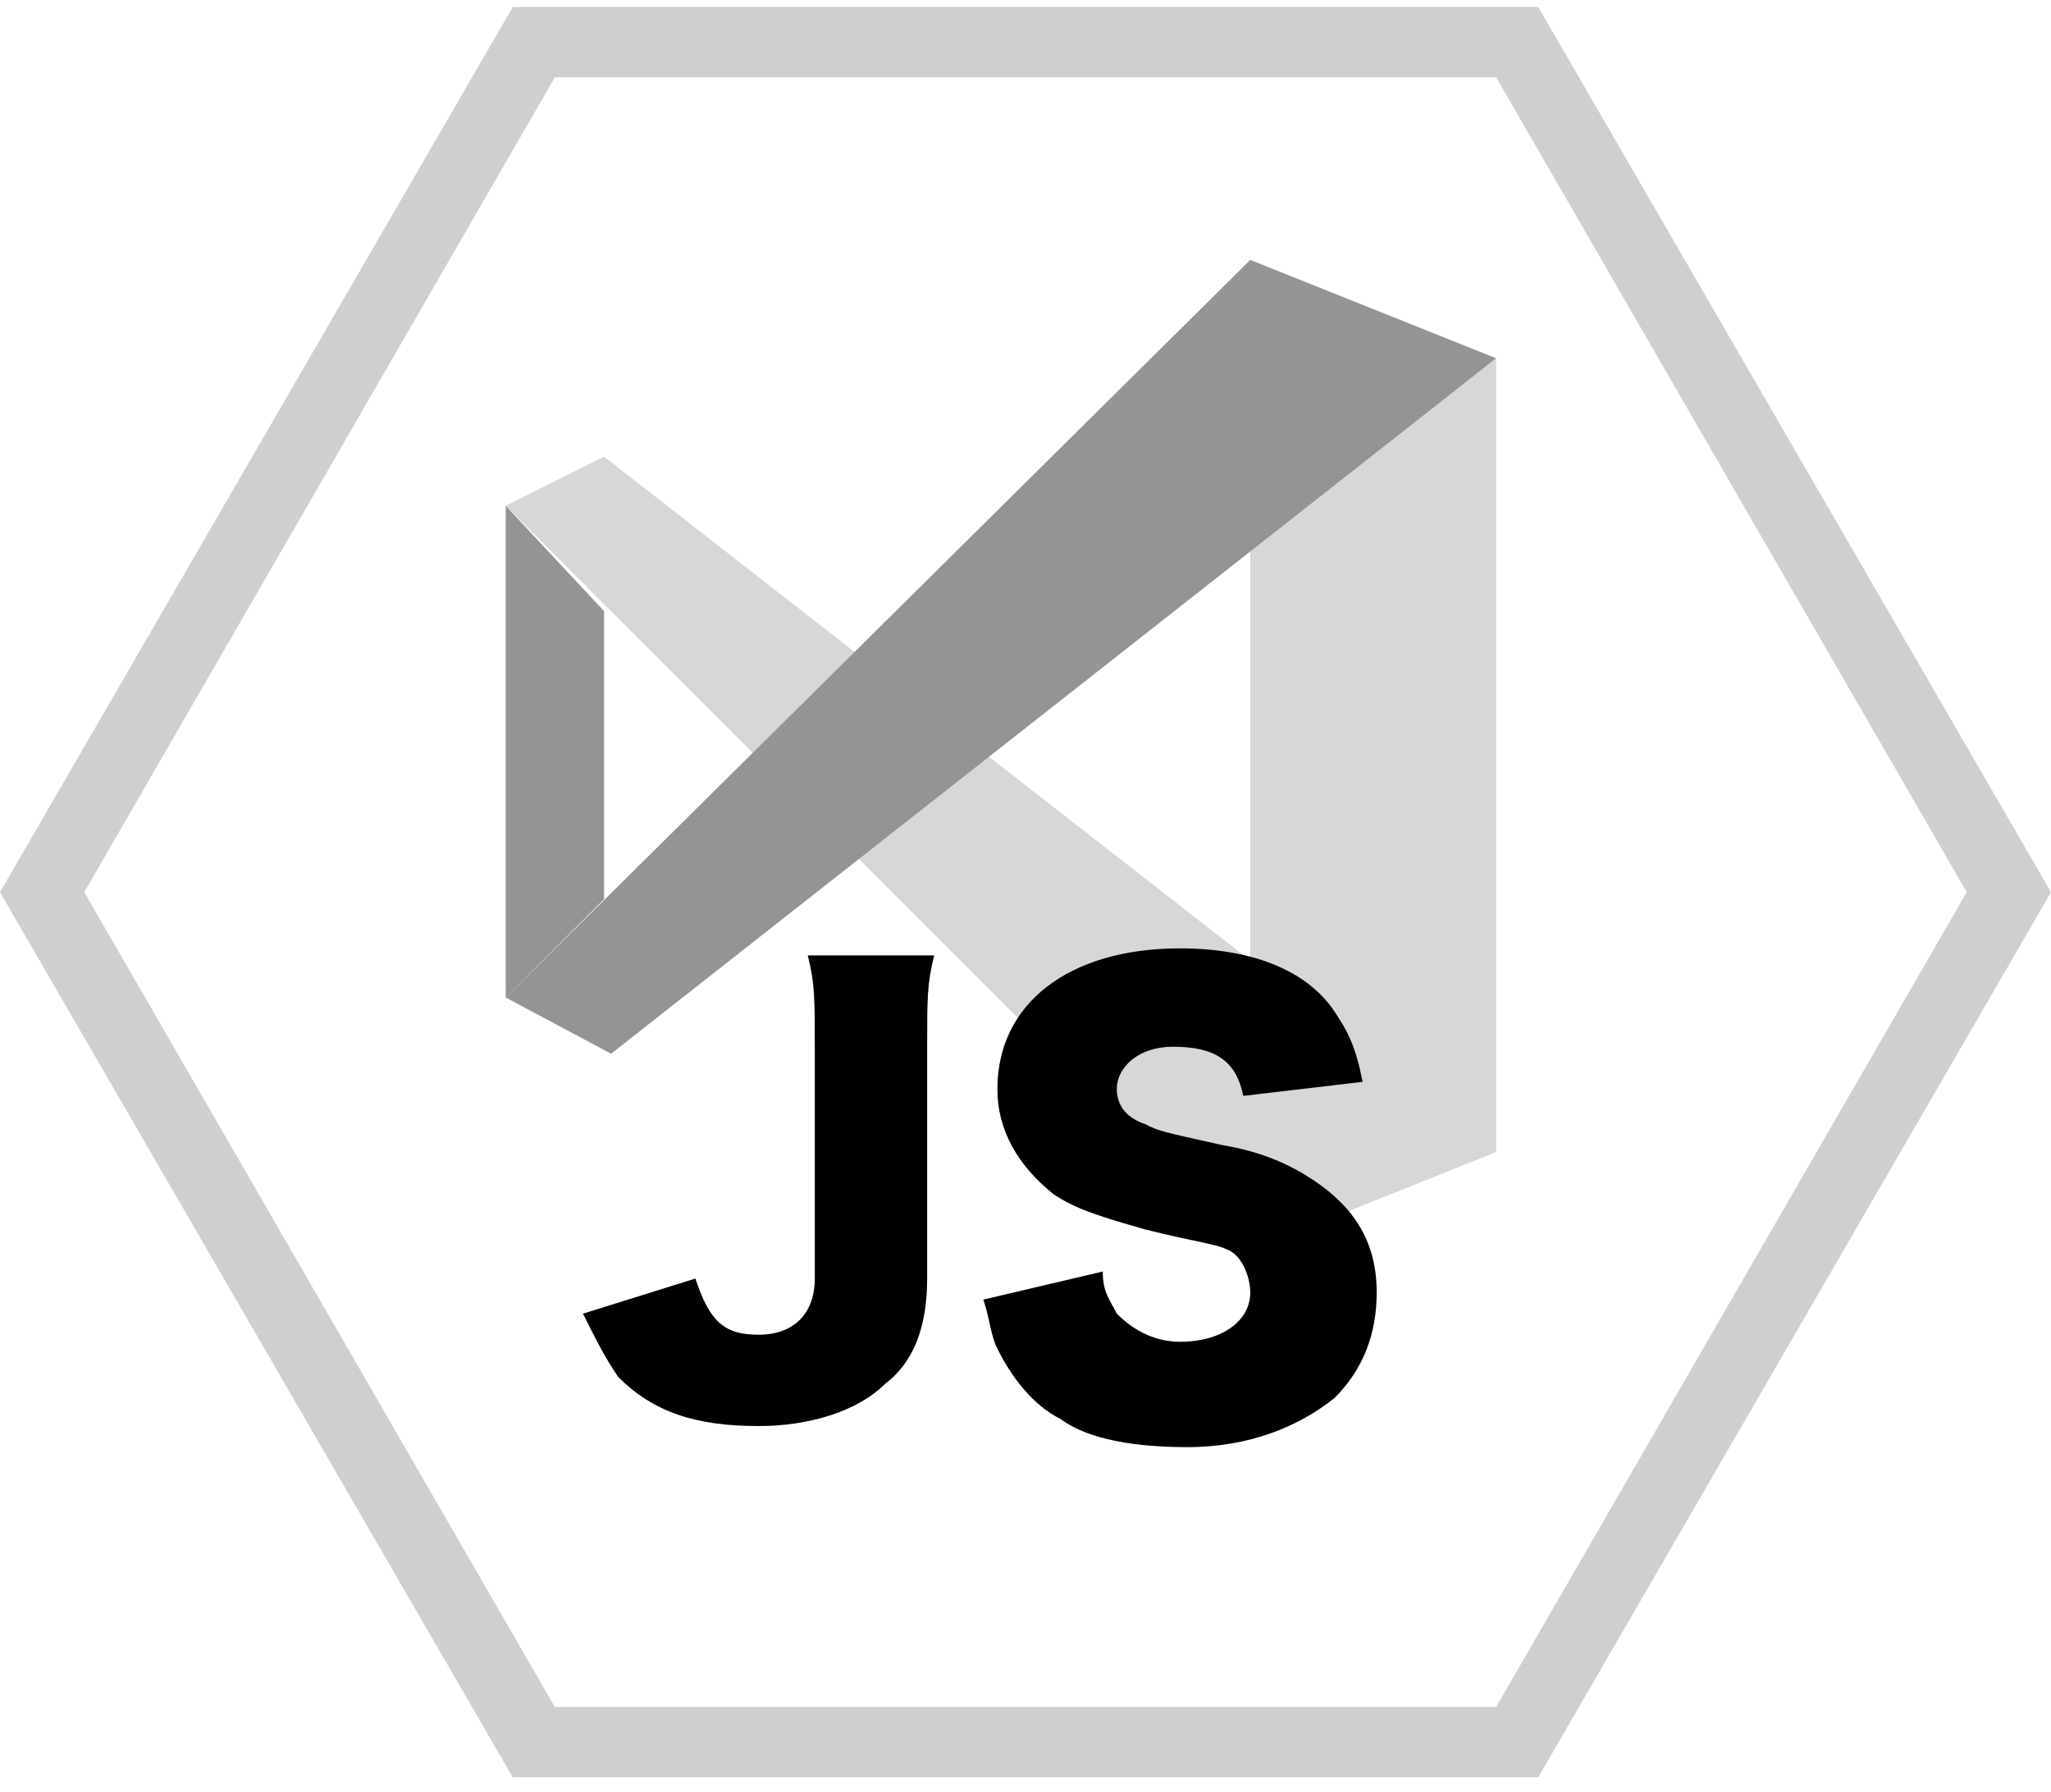
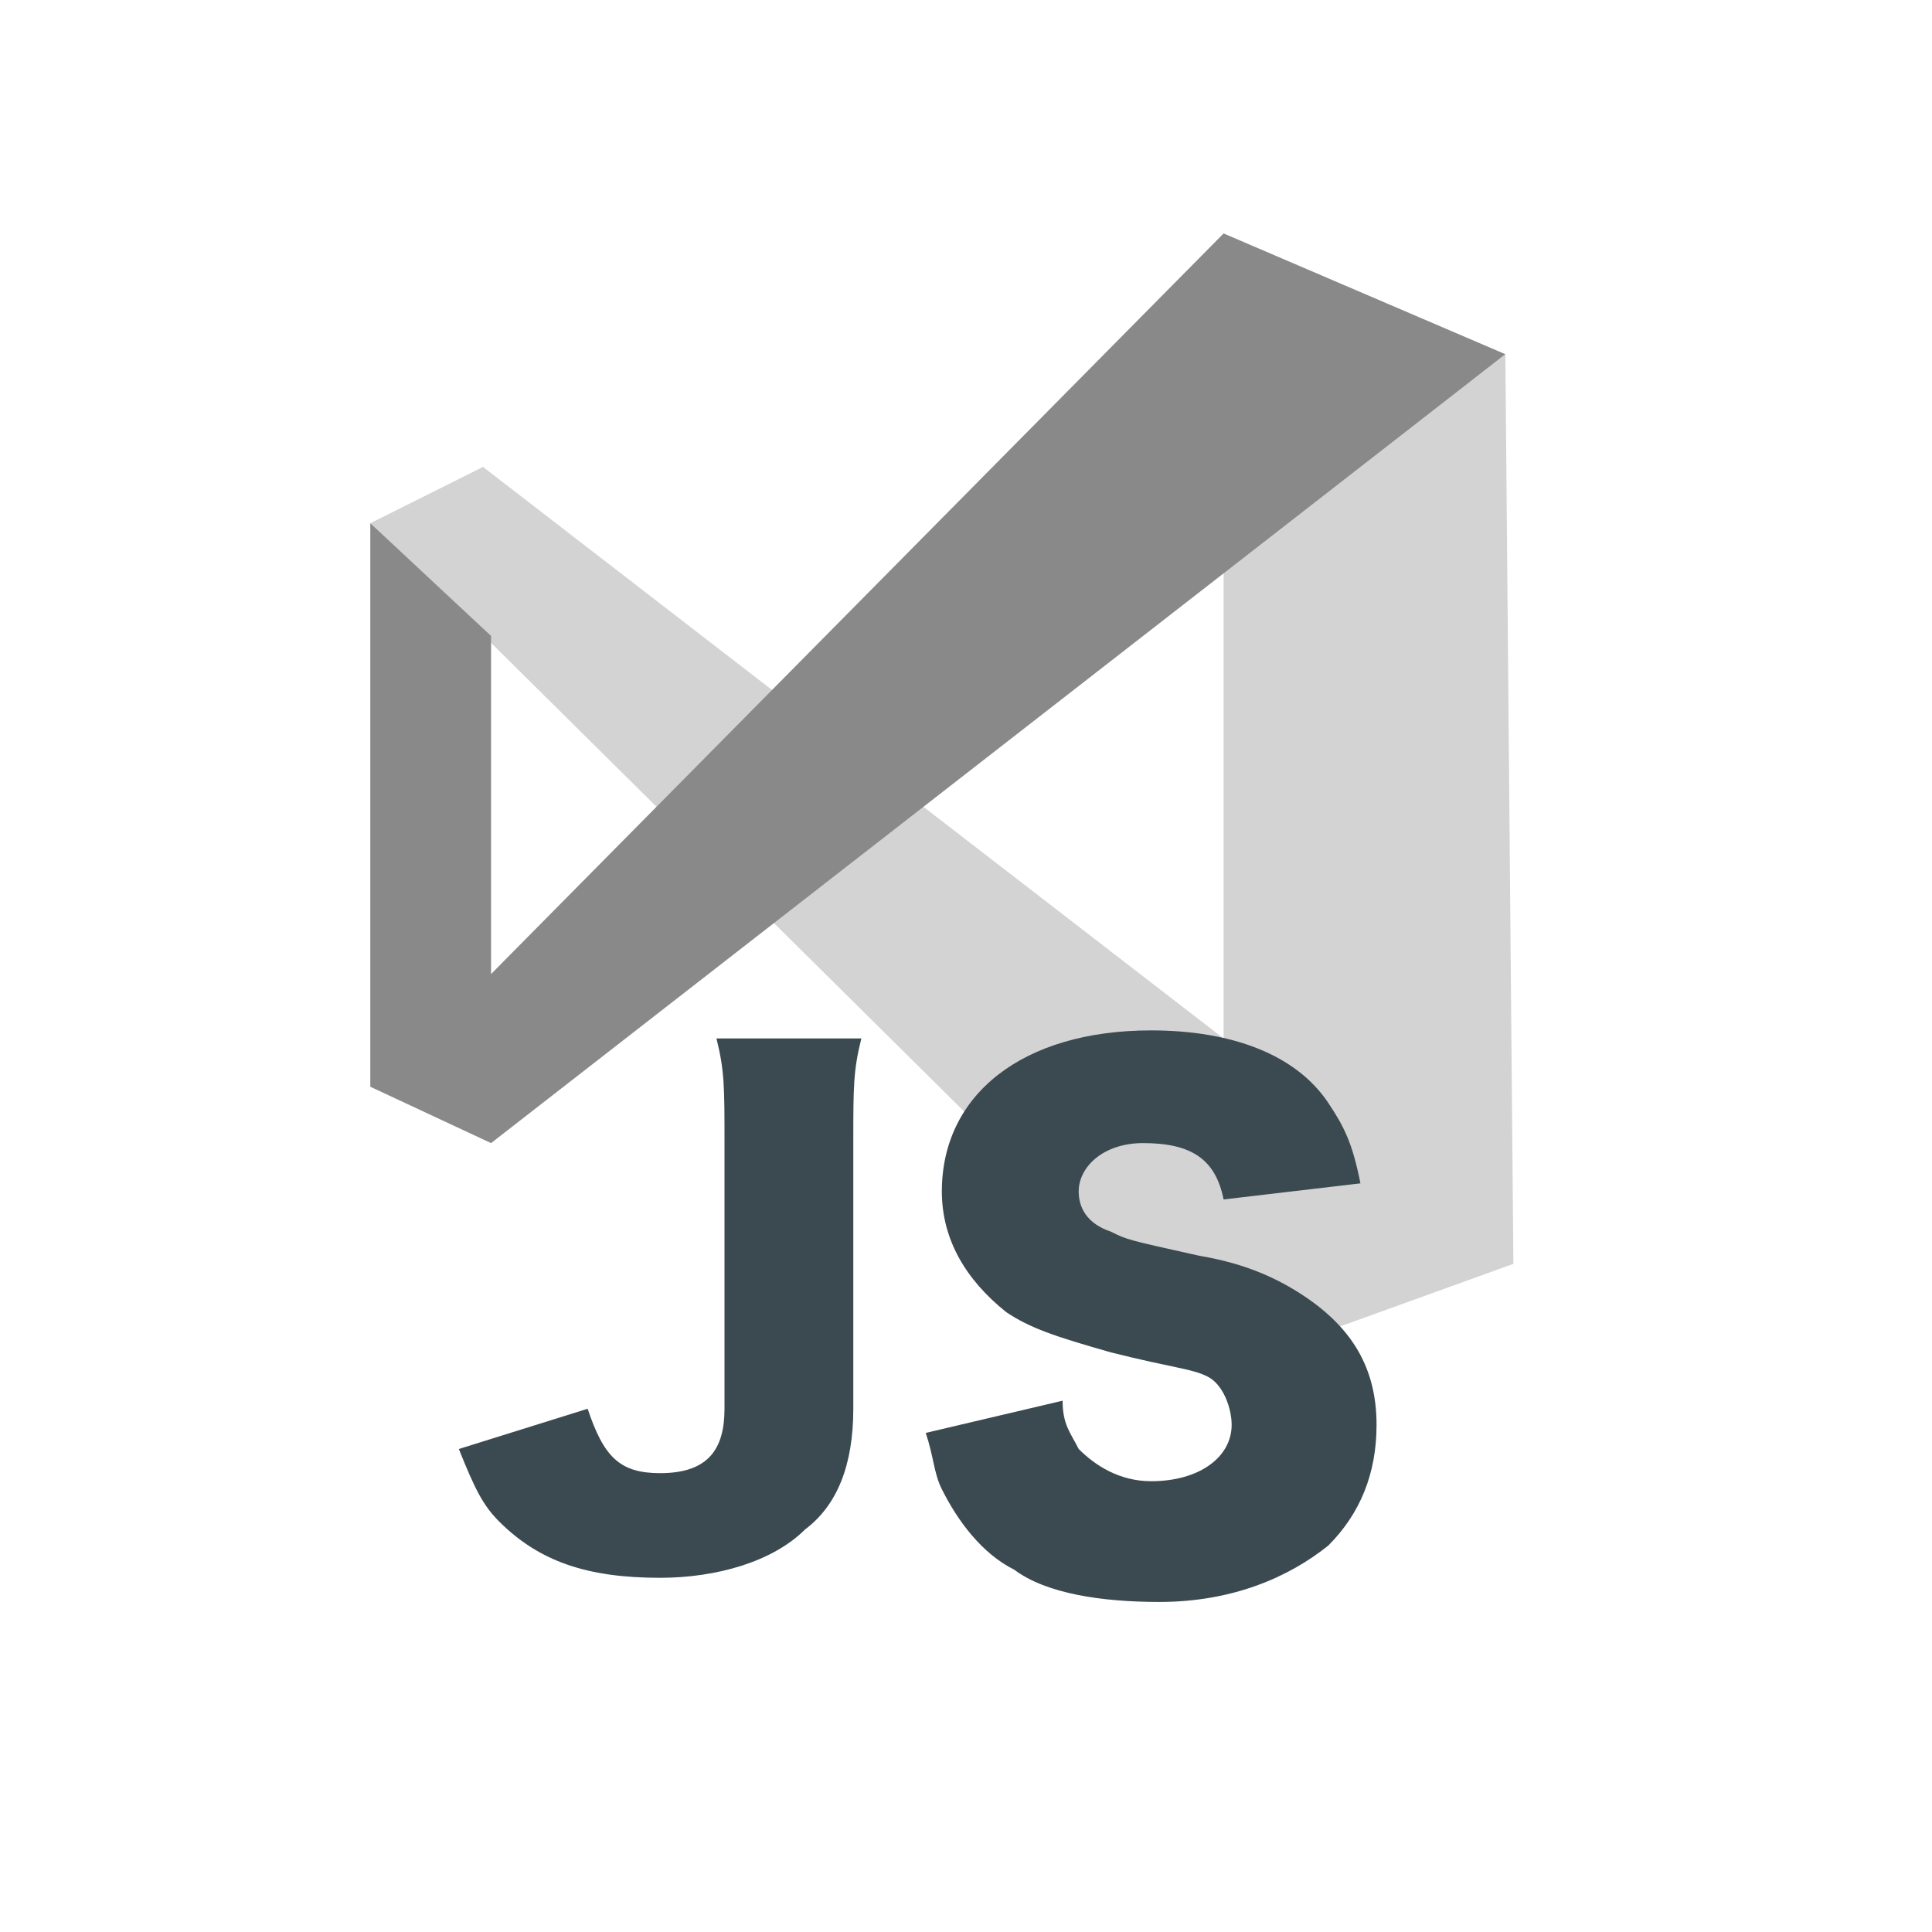
- <svg xmlns="http://www.w3.org/2000/svg" version="1.0" x="0px" y="0px" width="29.2px" height="25.5px" viewBox="0 0 29.2 25.5" enable-background="new 0 0 29.2 25.5" xml:space="preserve">
-   <g id="Border">
-     <g>
-       <path fill="#D0CECE" d="M21.3,1.1L28,12.7l-6.7,11.6H7.9L1.2,12.7L7.9,1.1H21.3 M21.9,0.1H7.3L0,12.7l7.3,12.6h14.6l7.3-12.6    L21.9,0.1L21.9,0.1z" />
+ <svg xmlns="http://www.w3.org/2000/svg" version="1.0" x="0px" y="0px" width="24px" height="24px" viewBox="0 0 24 24" enable-background="new 0 0 24 24" xml:space="preserve">
+   <g id="Border" display="none">
+     <g display="inline">
+       <path fill="#D3D3D3" d="M18.7,0.4L25.4,12l-6.7,11.6H5.3L-1.4,12L5.3,0.4H18.7 M19.3-0.6H4.7L-2.6,12l7.3,12.6h14.6L26.6,12    L19.3-0.6L19.3-0.6z" />
    </g>
  </g>
  <g id="Icon">
-     <path fill="none" stroke="#F20A7E" stroke-miterlimit="10" d="M25,15.3" />
+     <path fill="none" stroke="#F20A7E" stroke-miterlimit="10" d="M22.4,14.5" />
    <g>
-       <polygon fill="#D7D7D7" points="21.3,5.1 21.3,16.4 17.8,14.1 17.8,7.8   " />
-       <polygon fill="#D7D7D7" points="7.2,7.2 8.6,6.5 21.3,16.4 17.8,17.8   " />
-       <polygon fill="#949494" points="21.3,5.1 17.8,3.7 7.2,14.2 8.7,15   " />
-       <polygon fill="#949494" points="7.2,14.2 8.6,12.8 8.6,8.7 7.2,7.2   " />
+       <polygon fill="#D3D3D3" points="18.7,4.4 15.2,7.1 15.2,12.9 6,5.8 4.6,6.5 15.2,17 18.8,15.7   " />
+       <polygon fill="#898989" points="15.2,2.9 6.1,12.1 6.1,7.9 4.6,6.5 4.6,13.5 6.1,14.2 18.7,4.4   " />
    </g>
    <g>
-       <path d="M13.3,13.6c-0.1,0.4-0.1,0.6-0.1,1.3v3.3c0,0.7-0.2,1.2-0.6,1.5c-0.4,0.4-1.1,0.6-1.8,0.6c-0.9,0-1.5-0.2-2-0.7    c-0.2-0.3-0.3-0.5-0.5-0.9l1.6-0.5c0.2,0.6,0.4,0.8,0.9,0.8c0.5,0,0.8-0.3,0.8-0.8v-3.3c0-0.7,0-0.9-0.1-1.3H13.3z" />
-       <path d="M15.7,18.1c0,0.3,0.1,0.4,0.2,0.6c0.2,0.2,0.5,0.4,0.9,0.4c0.6,0,1-0.3,1-0.7c0-0.2-0.1-0.5-0.3-0.6    c-0.2-0.1-0.4-0.1-1.2-0.3c-0.7-0.2-1-0.3-1.3-0.5c-0.5-0.4-0.8-0.9-0.8-1.5c0-1.2,1-2,2.6-2c1,0,1.8,0.3,2.2,0.9    c0.2,0.3,0.3,0.5,0.4,1l-1.7,0.2c-0.1-0.5-0.4-0.7-1-0.7c-0.5,0-0.8,0.3-0.8,0.6c0,0.2,0.1,0.4,0.4,0.5c0.2,0.1,0.2,0.1,1.1,0.3    c0.6,0.1,1,0.3,1.3,0.5c0.6,0.4,0.9,0.9,0.9,1.6c0,0.6-0.2,1.1-0.6,1.5c-0.5,0.4-1.2,0.7-2.1,0.7c-0.7,0-1.4-0.1-1.8-0.4    c-0.4-0.2-0.7-0.6-0.9-1c-0.1-0.2-0.1-0.4-0.2-0.7L15.7,18.1z" />
+       <path fill="#3B4A51" d="M10.7,12.9c-0.1,0.4-0.1,0.6-0.1,1.3v3.3c0,0.7-0.2,1.2-0.6,1.5c-0.4,0.4-1.1,0.6-1.8,0.6    c-0.9,0-1.5-0.2-2-0.7C6,18.7,5.9,18.5,5.7,18l1.6-0.5c0.2,0.6,0.4,0.8,0.9,0.8C8.8,18.3,9,18,9,17.5v-3.3c0-0.7,0-0.9-0.1-1.3    H10.7z" />
+       <path fill="#3B4A51" d="M13.2,17.4c0,0.3,0.1,0.4,0.2,0.6c0.2,0.2,0.5,0.4,0.9,0.4c0.6,0,1-0.3,1-0.7c0-0.2-0.1-0.5-0.3-0.6    c-0.2-0.1-0.4-0.1-1.2-0.3c-0.7-0.2-1-0.3-1.3-0.5c-0.5-0.4-0.8-0.9-0.8-1.5c0-1.2,1-2,2.6-2c1,0,1.8,0.3,2.2,0.9    c0.2,0.3,0.3,0.5,0.4,1l-1.7,0.2c-0.1-0.5-0.4-0.7-1-0.7c-0.5,0-0.8,0.3-0.8,0.6c0,0.2,0.1,0.4,0.4,0.5c0.2,0.1,0.2,0.1,1.1,0.3    c0.6,0.1,1,0.3,1.3,0.5c0.6,0.4,0.9,0.9,0.9,1.6c0,0.6-0.2,1.1-0.6,1.5c-0.5,0.4-1.2,0.7-2.1,0.7c-0.7,0-1.4-0.1-1.8-0.4    c-0.4-0.2-0.7-0.6-0.9-1c-0.1-0.2-0.1-0.4-0.2-0.7L13.2,17.4z" />
    </g>
  </g>
</svg>
